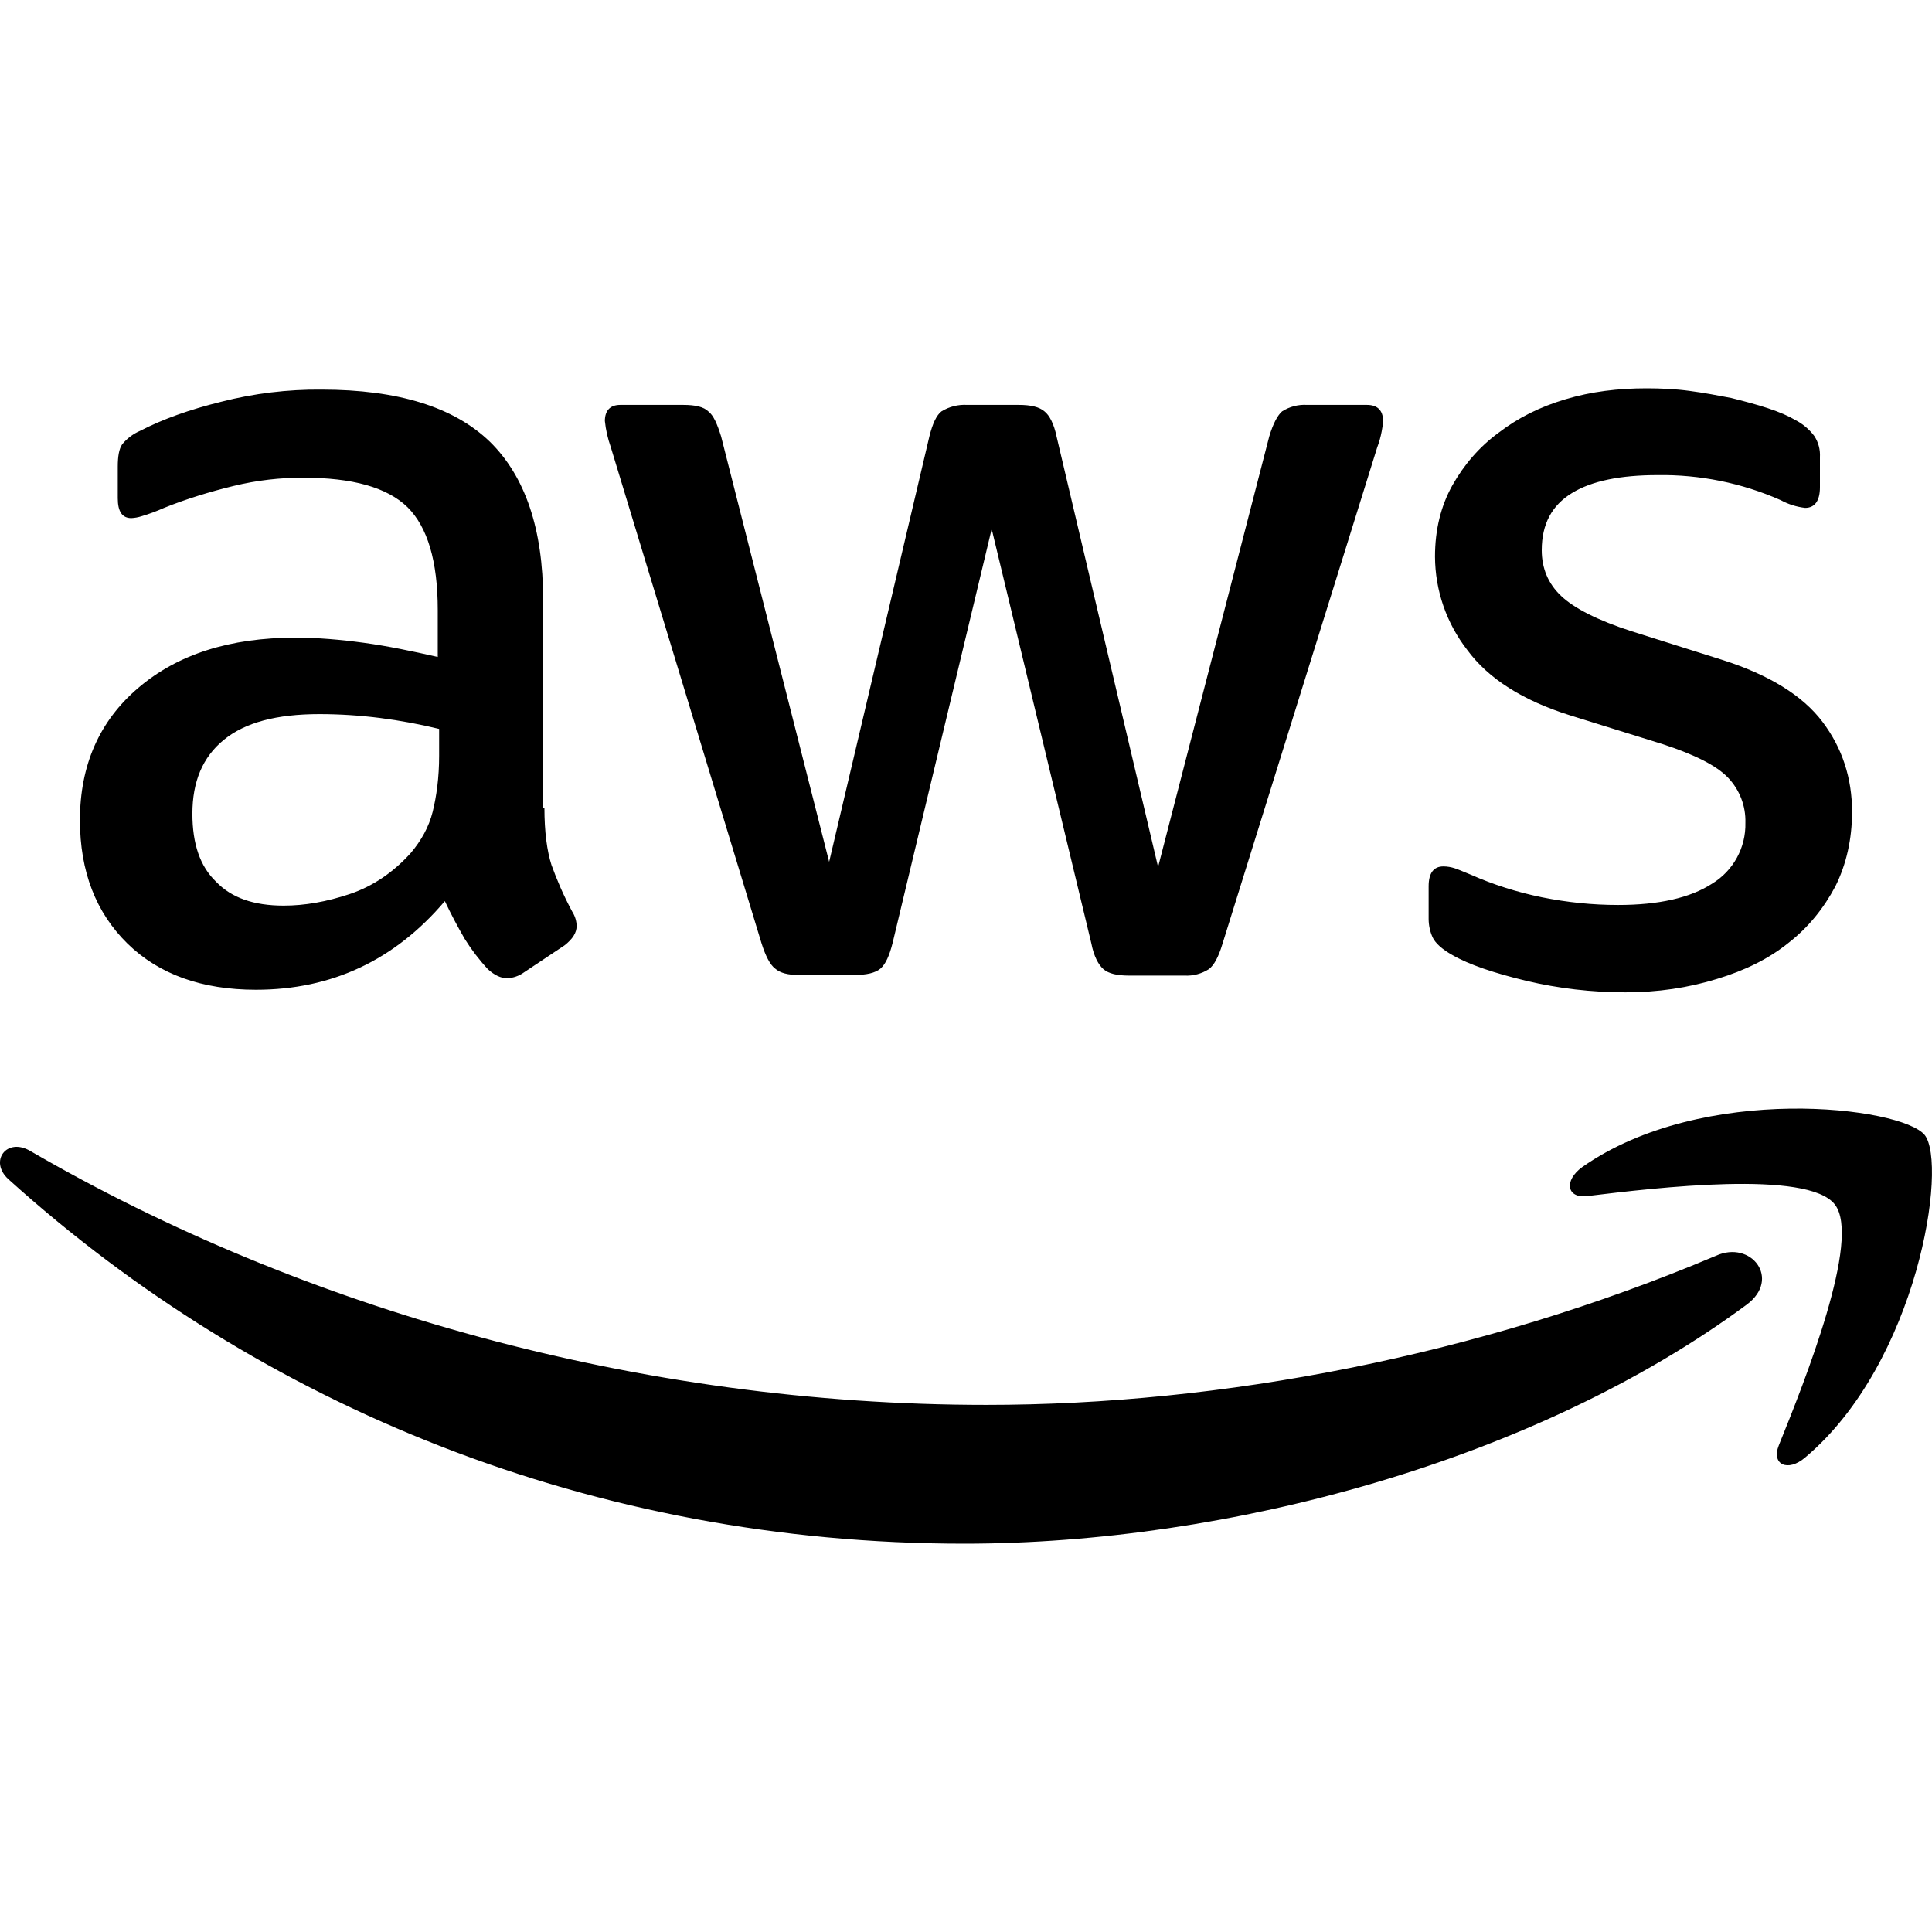
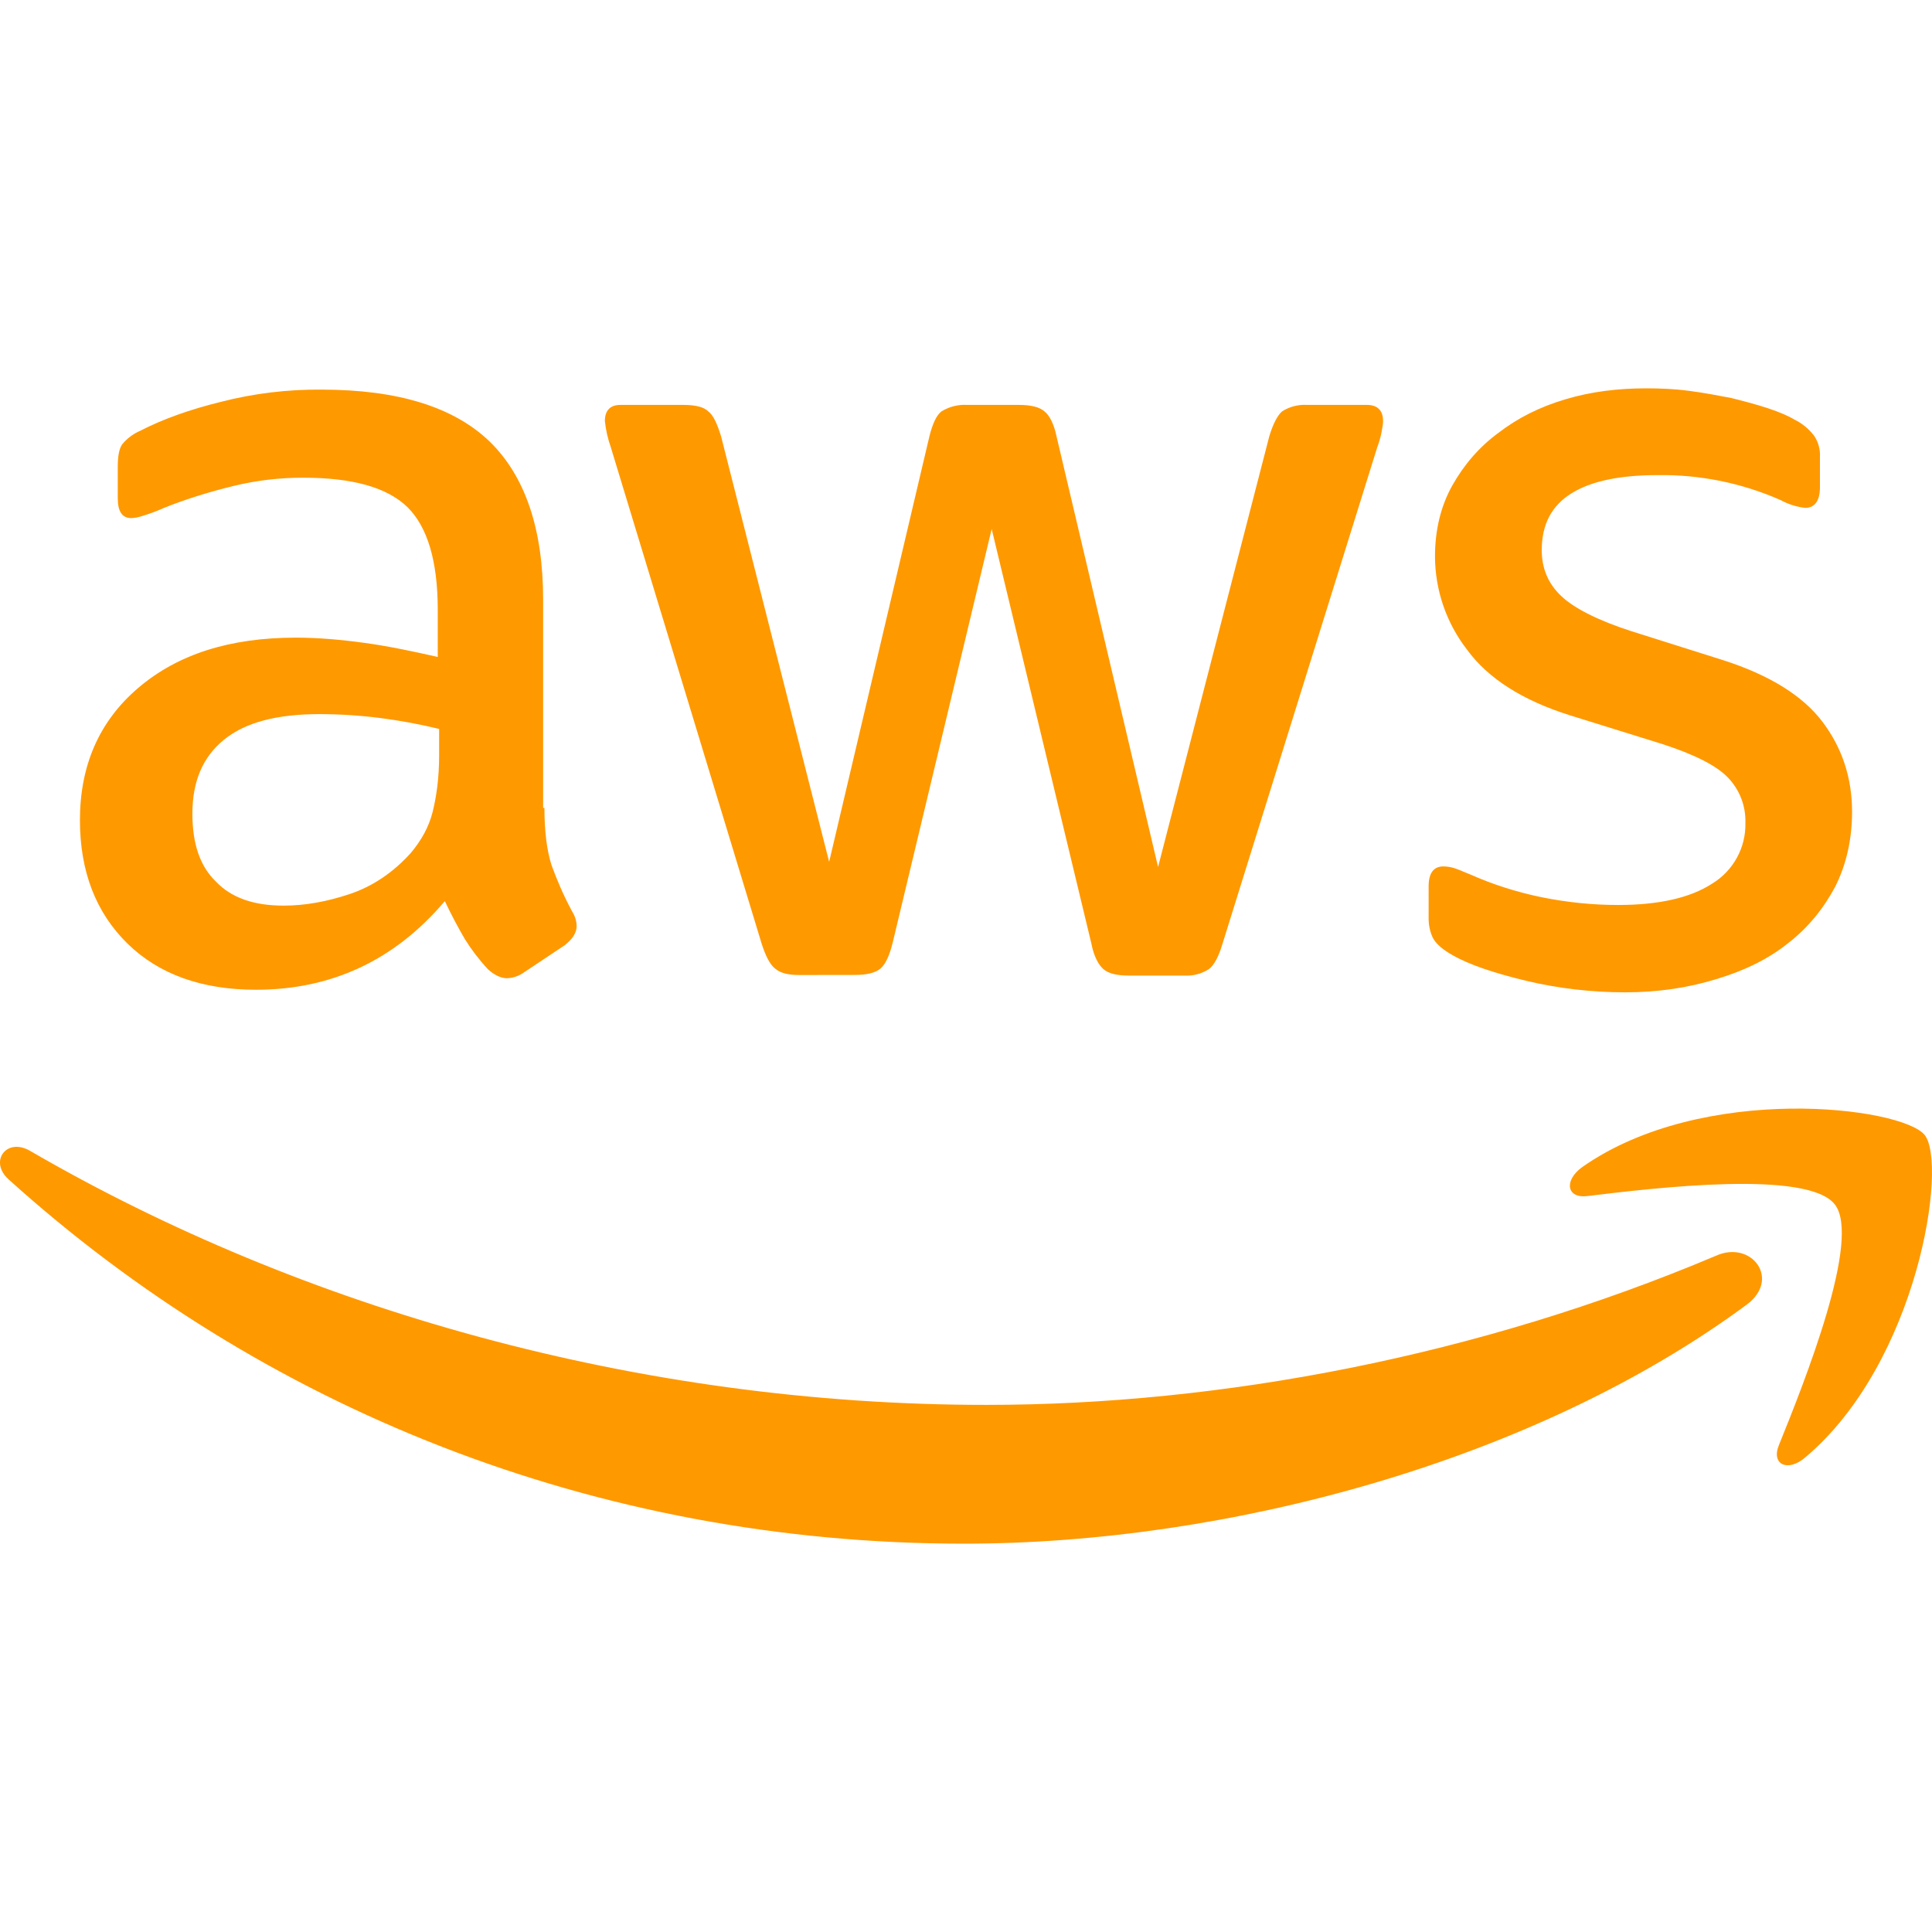
- <svg xmlns="http://www.w3.org/2000/svg" role="img" viewBox="0 0 24 24">
+ <svg xmlns="http://www.w3.org/2000/svg" fill="#FF9900" role="img" viewBox="0 0 24 24">
  <path d="M6.763 10.036c0 .296.032.535.088.71.064.176.144.368.256.576.04.063.056.127.056.183 0 .08-.048.16-.152.24l-.503.335a.383.383 0 0 1-.208.072c-.08 0-.16-.04-.239-.112a2.47 2.47 0 0 1-.287-.375 6.18 6.18 0 0 1-.248-.471c-.622.734-1.405 1.101-2.347 1.101-.67 0-1.205-.191-1.596-.574-.391-.384-.59-.894-.59-1.533 0-.678.239-1.23.726-1.644.487-.415 1.133-.623 1.955-.623.272 0 .551.024.846.064.296.04.6.104.918.176v-.583c0-.607-.127-1.03-.375-1.277-.255-.248-.686-.367-1.3-.367-.28 0-.568.031-.863.103-.295.072-.583.16-.862.272a2.287 2.287 0 0 1-.28.104.488.488 0 0 1-.127.023c-.112 0-.168-.08-.168-.247v-.391c0-.128.016-.224.056-.28a.597.597 0 0 1 .224-.167c.279-.144.614-.264 1.005-.36a4.84 4.84 0 0 1 1.246-.151c.95 0 1.644.216 2.091.647.439.43.662 1.085.662 1.963v2.586zm-3.24 1.214c.263 0 .534-.048.822-.144.287-.096.543-.271.758-.51.128-.152.224-.32.272-.512.047-.191.08-.423.08-.694v-.335a6.66 6.66 0 0 0-.735-.136 6.02 6.02 0 0 0-.75-.048c-.535 0-.926.104-1.19.32-.263.215-.39.518-.39.917 0 .375.095.655.295.846.191.2.47.296.838.296zm6.41.862c-.144 0-.24-.024-.304-.08-.064-.048-.12-.16-.168-.311L7.586 5.55a1.398 1.398 0 0 1-.072-.32c0-.128.064-.2.191-.2h.783c.151 0 .255.025.31.08.065.048.113.16.16.312l1.342 5.284 1.245-5.284c.04-.16.088-.264.151-.312a.549.549 0 0 1 .32-.08h.638c.152 0 .256.025.32.08.063.048.12.16.151.312l1.261 5.348 1.381-5.348c.048-.16.104-.264.16-.312a.52.52 0 0 1 .311-.08h.743c.127 0 .2.065.2.2 0 .04-.009.08-.017.128a1.137 1.137 0 0 1-.056.2l-1.923 6.17c-.048.16-.104.263-.168.311a.51.51 0 0 1-.303.08h-.687c-.151 0-.255-.024-.32-.08-.063-.056-.119-.16-.15-.32l-1.238-5.148-1.23 5.14c-.04.16-.087.264-.15.32-.065.056-.177.08-.32.08zm10.256.215c-.415 0-.83-.048-1.229-.143-.399-.096-.71-.2-.918-.32-.128-.071-.215-.151-.247-.223a.563.563 0 0 1-.048-.224v-.407c0-.167.064-.247.183-.247.048 0 .096.008.144.024.048.016.12.048.2.08.271.12.566.215.878.279.319.064.63.096.95.096.502 0 .894-.088 1.165-.264a.86.86 0 0 0 .415-.758.777.777 0 0 0-.215-.559c-.144-.151-.416-.287-.807-.415l-1.157-.36c-.583-.183-1.014-.454-1.277-.813a1.902 1.902 0 0 1-.4-1.158c0-.335.073-.63.216-.886.144-.255.335-.479.575-.654.24-.184.51-.32.83-.415.32-.096.655-.136 1.006-.136.175 0 .359.008.535.032.183.024.35.056.518.088.16.04.312.08.455.127.144.048.256.096.336.144a.69.69 0 0 1 .24.2.43.43 0 0 1 .071.263v.375c0 .168-.064.256-.184.256a.83.83 0 0 1-.303-.096 3.652 3.652 0 0 0-1.532-.311c-.455 0-.815.071-1.062.223-.248.152-.375.383-.375.71 0 .224.08.416.24.567.159.152.454.304.877.44l1.134.358c.574.184.99.44 1.237.767.247.327.367.702.367 1.117 0 .343-.072.655-.207.926-.144.272-.336.511-.583.703-.248.2-.543.343-.886.447-.36.111-.734.167-1.142.167zM21.698 16.207c-2.626 1.94-6.442 2.969-9.722 2.969-4.598 0-8.74-1.7-11.87-4.526-.247-.223-.024-.527.272-.351 3.384 1.963 7.559 3.153 11.877 3.153 2.914 0 6.114-.607 9.06-1.852.439-.2.814.287.383.607zM22.792 14.961c-.336-.43-2.22-.207-3.074-.103-.255.032-.295-.192-.063-.36 1.5-1.053 3.967-.75 4.254-.399.287.36-.08 2.826-1.485 4.007-.215.184-.423.088-.327-.151.32-.79 1.03-2.57.695-2.994z" />
</svg>
